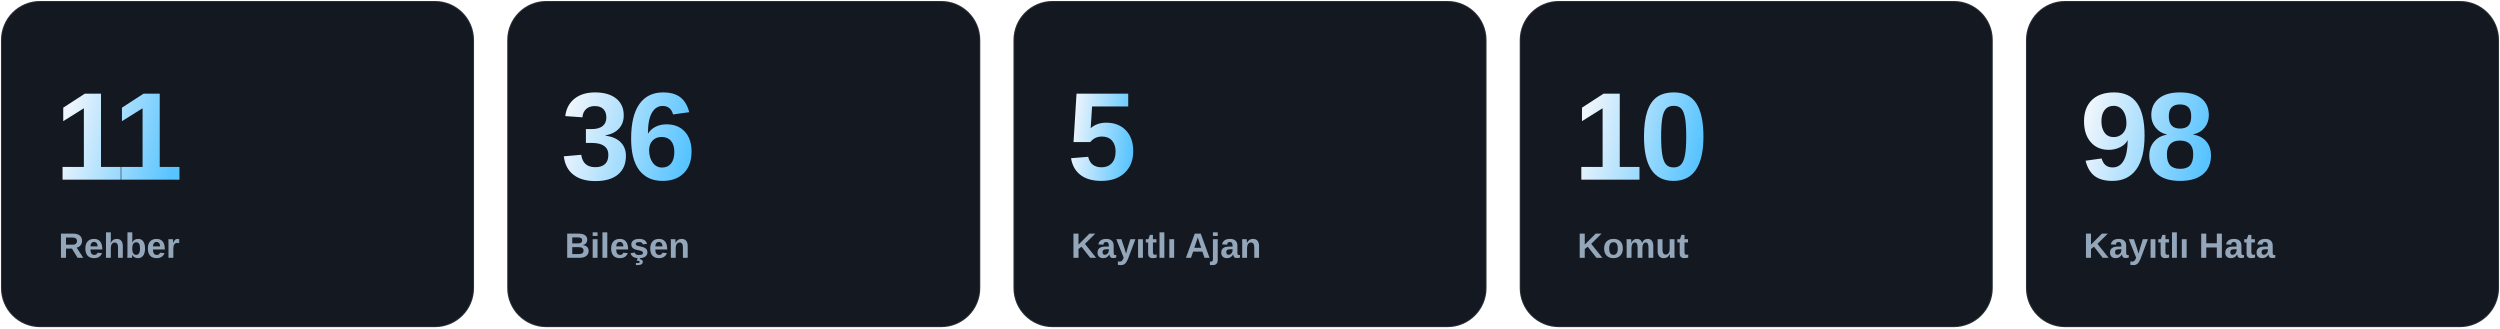
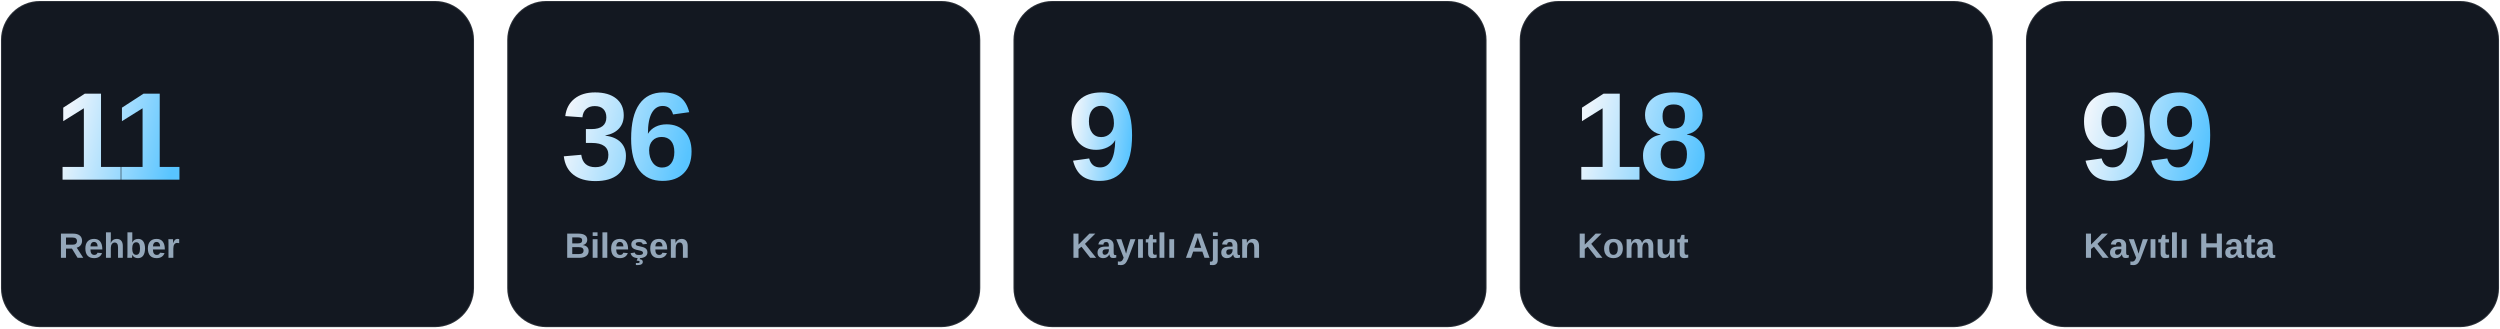
- <svg xmlns="http://www.w3.org/2000/svg" width="1280" height="168" viewBox="0 0 1280 168" role="img" aria-label="11 Rehber, 36 Bileşen, 5 Kayıtlı Ajan, 10 Komut, 98 Kayıtlı Hata">
+ <svg xmlns="http://www.w3.org/2000/svg" width="1280" height="168" viewBox="0 0 1280 168" role="img" aria-label="11 Rehber, 36 Bileşen, 9 Kayıtlı Ajan, 18 Komut, 99 Kayıtlı Hata">
  <defs>
    <linearGradient id="stat-ink" x1="0.008" y1="0.413" x2="0.992" y2="0.587">
      <stop offset="0%" stop-color="#eef5fc" />
      <stop offset="100%" stop-color="#58c4ff" />
    </linearGradient>
  </defs>
  <g transform="translate(0.0 0)">
    <rect x="0.5" y="0.5" width="242.2" height="167" rx="20" fill="#070d16" />
    <rect x="0.5" y="0.5" width="242.2" height="167" rx="20" fill="rgb(255,255,255)" fill-opacity="0.05" stroke="rgb(255,255,255)" stroke-opacity="0.11" />
    <text x="28" y="92" font-family="-apple-system, BlinkMacSystemFont, 'Segoe UI', 'Helvetica Neue', Arial, sans-serif" font-size="64" font-weight="800" letter-spacing="-2" fill="url(#stat-ink)">11</text>
    <text x="30" y="132" font-family="-apple-system, BlinkMacSystemFont, 'Segoe UI', 'Helvetica Neue', Arial, sans-serif" font-size="18" font-weight="600" fill="#94a7ba">Rehber</text>
  </g>
  <g transform="translate(259.2 0)">
    <rect x="0.5" y="0.5" width="242.2" height="167" rx="20" fill="#070d16" />
    <rect x="0.5" y="0.5" width="242.2" height="167" rx="20" fill="rgb(255,255,255)" fill-opacity="0.05" stroke="rgb(255,255,255)" stroke-opacity="0.11" />
    <text x="28" y="92" font-family="-apple-system, BlinkMacSystemFont, 'Segoe UI', 'Helvetica Neue', Arial, sans-serif" font-size="64" font-weight="800" letter-spacing="-2" fill="url(#stat-ink)">36</text>
    <text x="30" y="132" font-family="-apple-system, BlinkMacSystemFont, 'Segoe UI', 'Helvetica Neue', Arial, sans-serif" font-size="18" font-weight="600" fill="#94a7ba">Bileşen</text>
  </g>
  <g transform="translate(518.4 0)">
    <rect x="0.5" y="0.5" width="242.2" height="167" rx="20" fill="#070d16" />
    <rect x="0.5" y="0.5" width="242.2" height="167" rx="20" fill="rgb(255,255,255)" fill-opacity="0.05" stroke="rgb(255,255,255)" stroke-opacity="0.11" />
-     <text x="28" y="92" font-family="-apple-system, BlinkMacSystemFont, 'Segoe UI', 'Helvetica Neue', Arial, sans-serif" font-size="64" font-weight="800" letter-spacing="-2" fill="url(#stat-ink)">5</text>
+     <text x="28" y="92" font-family="-apple-system, BlinkMacSystemFont, 'Segoe UI', 'Helvetica Neue', Arial, sans-serif" font-size="64" font-weight="800" letter-spacing="-2" fill="url(#stat-ink)">9</text>
    <text x="30" y="132" font-family="-apple-system, BlinkMacSystemFont, 'Segoe UI', 'Helvetica Neue', Arial, sans-serif" font-size="18" font-weight="600" fill="#94a7ba">Kayıtlı Ajan</text>
  </g>
  <g transform="translate(777.6 0)">
    <rect x="0.5" y="0.5" width="242.2" height="167" rx="20" fill="#070d16" />
    <rect x="0.5" y="0.5" width="242.2" height="167" rx="20" fill="rgb(255,255,255)" fill-opacity="0.05" stroke="rgb(255,255,255)" stroke-opacity="0.11" />
-     <text x="28" y="92" font-family="-apple-system, BlinkMacSystemFont, 'Segoe UI', 'Helvetica Neue', Arial, sans-serif" font-size="64" font-weight="800" letter-spacing="-2" fill="url(#stat-ink)">10</text>
+     <text x="28" y="92" font-family="-apple-system, BlinkMacSystemFont, 'Segoe UI', 'Helvetica Neue', Arial, sans-serif" font-size="64" font-weight="800" letter-spacing="-2" fill="url(#stat-ink)">18</text>
    <text x="30" y="132" font-family="-apple-system, BlinkMacSystemFont, 'Segoe UI', 'Helvetica Neue', Arial, sans-serif" font-size="18" font-weight="600" fill="#94a7ba">Komut</text>
  </g>
  <g transform="translate(1036.8 0)">
    <rect x="0.5" y="0.5" width="242.2" height="167" rx="20" fill="#070d16" />
    <rect x="0.5" y="0.5" width="242.2" height="167" rx="20" fill="rgb(255,255,255)" fill-opacity="0.05" stroke="rgb(255,255,255)" stroke-opacity="0.11" />
-     <text x="28" y="92" font-family="-apple-system, BlinkMacSystemFont, 'Segoe UI', 'Helvetica Neue', Arial, sans-serif" font-size="64" font-weight="800" letter-spacing="-2" fill="url(#stat-ink)">98</text>
+     <text x="28" y="92" font-family="-apple-system, BlinkMacSystemFont, 'Segoe UI', 'Helvetica Neue', Arial, sans-serif" font-size="64" font-weight="800" letter-spacing="-2" fill="url(#stat-ink)">99</text>
    <text x="30" y="132" font-family="-apple-system, BlinkMacSystemFont, 'Segoe UI', 'Helvetica Neue', Arial, sans-serif" font-size="18" font-weight="600" fill="#94a7ba">Kayıtlı Hata</text>
  </g>
</svg>
